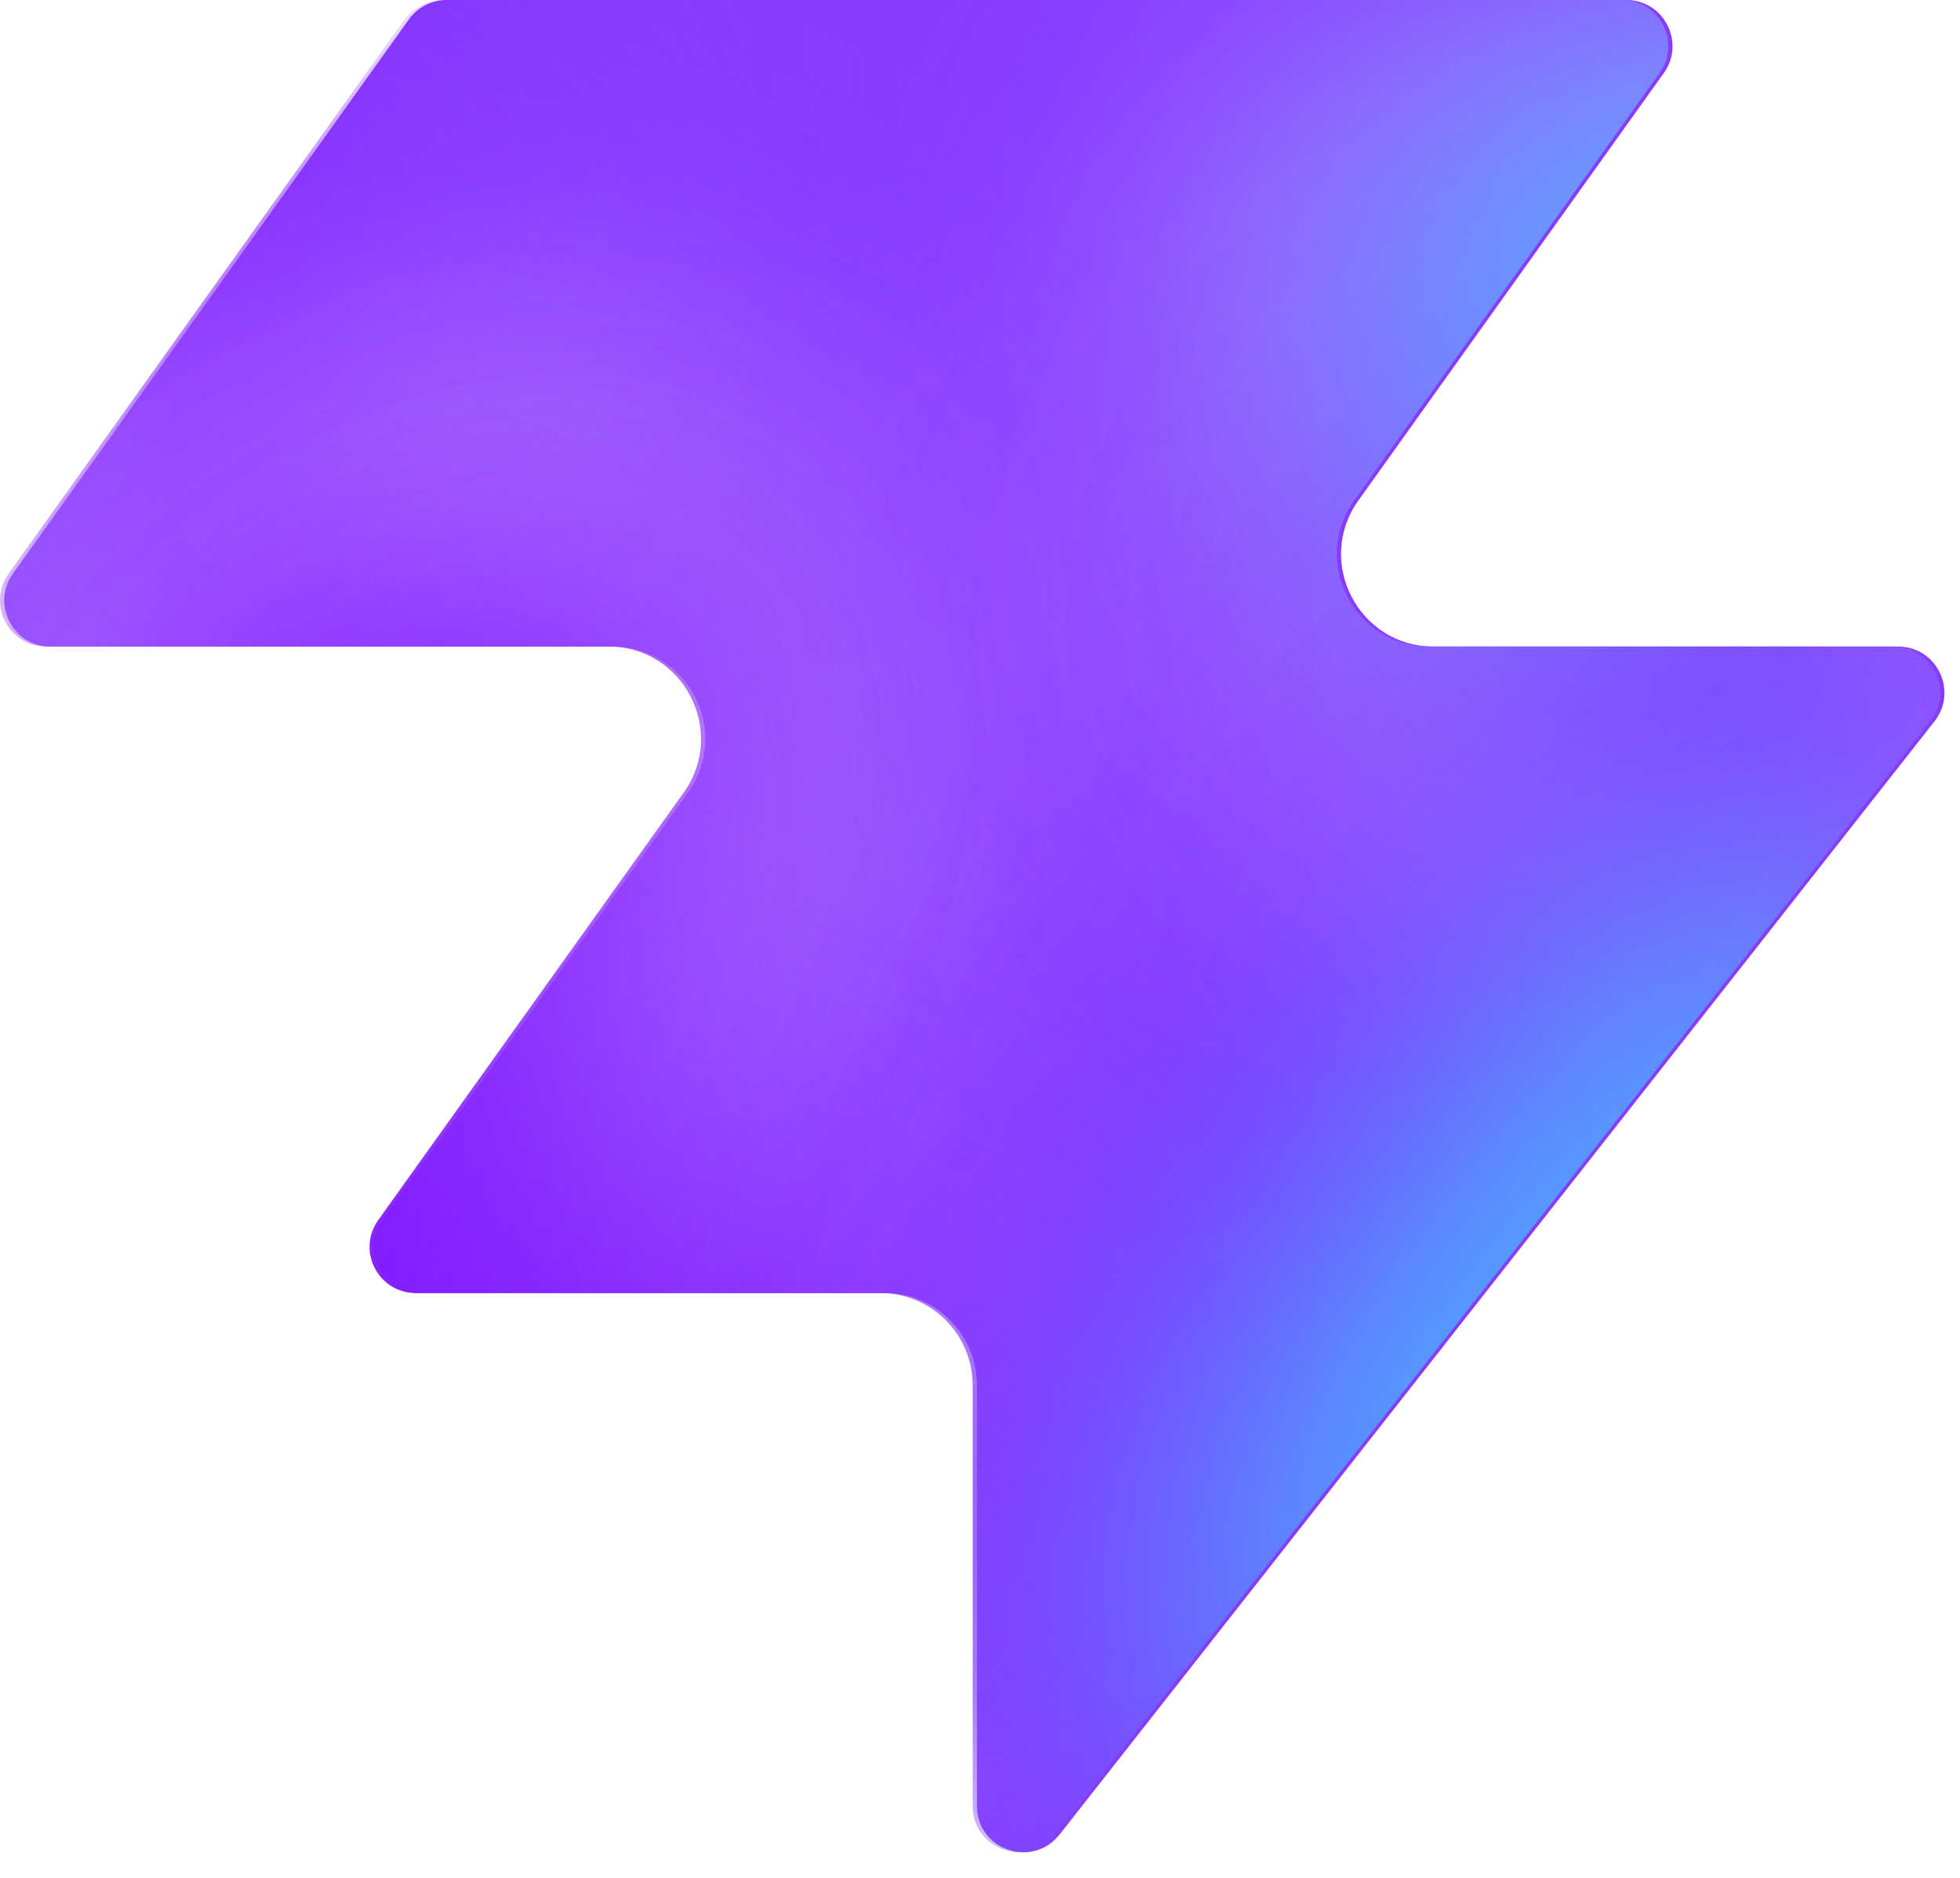
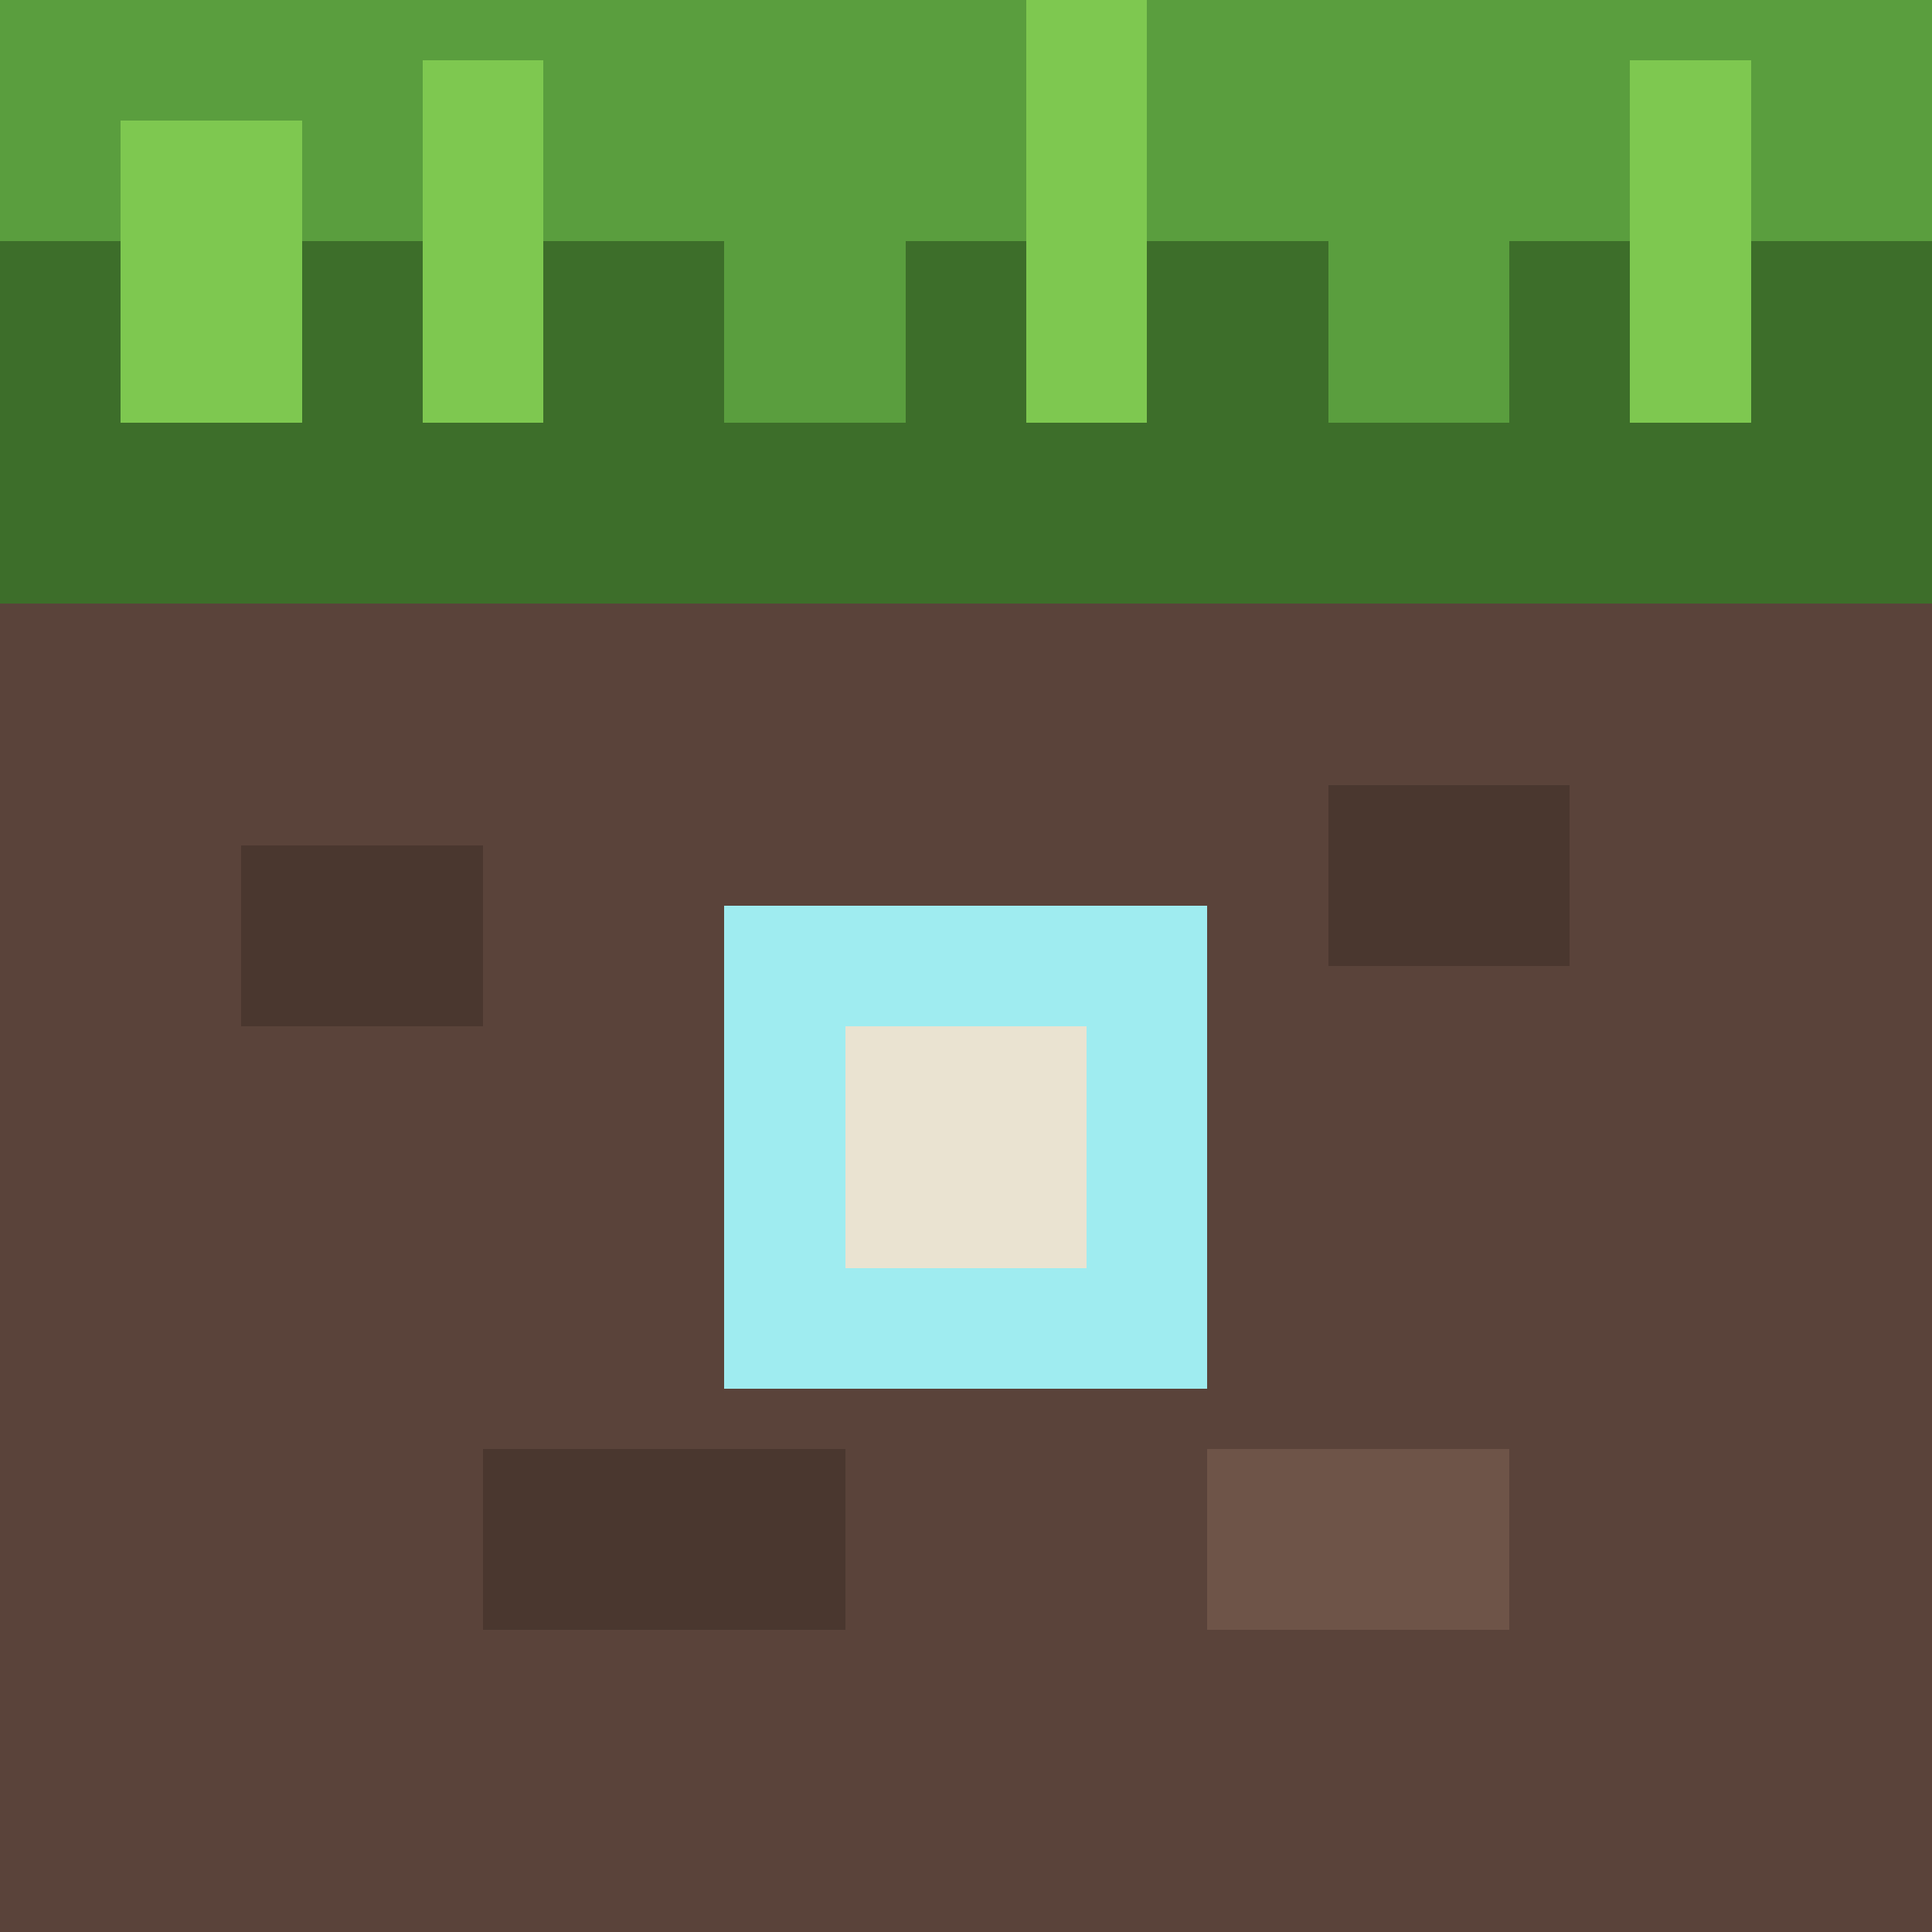
- <svg xmlns="http://www.w3.org/2000/svg" width="48" height="46" fill="none" viewBox="0 0 48 46">
-   <path fill="#863bff" d="M25.946 44.938c-.664.845-2.021.375-2.021-.698V33.937a2.26 2.26 0 0 0-2.262-2.262H10.287c-.92 0-1.456-1.04-.92-1.788l7.48-10.471c1.07-1.497 0-3.578-1.842-3.578H1.237c-.92 0-1.456-1.04-.92-1.788L10.013.474c.214-.297.556-.474.92-.474h28.894c.92 0 1.456 1.04.92 1.788l-7.48 10.471c-1.07 1.498 0 3.579 1.842 3.579h11.377c.943 0 1.473 1.088.89 1.83L25.947 44.94z" style="fill:#863bff;fill:color(display-p3 .525 .23 1);fill-opacity:1" />
-   <mask id="a" width="48" height="46" x="0" y="0" maskUnits="userSpaceOnUse" style="mask-type:alpha">
-     <path fill="#000" d="M25.842 44.938c-.664.844-2.021.375-2.021-.698V33.937a2.26 2.26 0 0 0-2.262-2.262H10.183c-.92 0-1.456-1.04-.92-1.788l7.48-10.471c1.07-1.498 0-3.579-1.842-3.579H1.133c-.92 0-1.456-1.04-.92-1.787L9.91.473c.214-.297.556-.474.92-.474h28.894c.92 0 1.456 1.04.92 1.788l-7.48 10.471c-1.07 1.498 0 3.578 1.842 3.578h11.377c.943 0 1.473 1.088.89 1.832L25.843 44.94z" style="fill:#000;fill-opacity:1" />
-   </mask>
-   <g mask="url(#a)">
-     <g filter="url(#b)">
-       <ellipse cx="5.508" cy="14.704" fill="#ede6ff" rx="5.508" ry="14.704" style="fill:#ede6ff;fill:color(display-p3 .927 .903 1);fill-opacity:1" transform="matrix(.00324 1 1 -.00324 -4.47 31.516)" />
-     </g>
-     <g filter="url(#c)">
-       <ellipse cx="10.399" cy="29.851" fill="#ede6ff" rx="10.399" ry="29.851" style="fill:#ede6ff;fill:color(display-p3 .927 .903 1);fill-opacity:1" transform="matrix(.00324 1 1 -.00324 -39.328 7.883)" />
-     </g>
-     <g filter="url(#d)">
-       <ellipse cx="5.508" cy="30.487" fill="#7e14ff" rx="5.508" ry="30.487" style="fill:#7e14ff;fill:color(display-p3 .492 .077 1);fill-opacity:1" transform="rotate(89.814 -25.913 -14.639)scale(1 -1)" />
-     </g>
-     <g filter="url(#e)">
-       <ellipse cx="5.508" cy="30.599" fill="#7e14ff" rx="5.508" ry="30.599" style="fill:#7e14ff;fill:color(display-p3 .492 .077 1);fill-opacity:1" transform="rotate(89.814 -32.644 -3.334)scale(1 -1)" />
-     </g>
-     <g filter="url(#f)">
-       <ellipse cx="5.508" cy="30.599" fill="#7e14ff" rx="5.508" ry="30.599" style="fill:#7e14ff;fill:color(display-p3 .492 .077 1);fill-opacity:1" transform="matrix(.00324 1 1 -.00324 -34.34 30.47)" />
-     </g>
-     <g filter="url(#g)">
-       <ellipse cx="14.072" cy="22.078" fill="#ede6ff" rx="14.072" ry="22.078" style="fill:#ede6ff;fill:color(display-p3 .927 .903 1);fill-opacity:1" transform="rotate(93.35 24.506 48.493)scale(-1 1)" />
-     </g>
-     <g filter="url(#h)">
-       <ellipse cx="3.47" cy="21.501" fill="#7e14ff" rx="3.47" ry="21.501" style="fill:#7e14ff;fill:color(display-p3 .492 .077 1);fill-opacity:1" transform="rotate(89.009 28.708 47.59)scale(-1 1)" />
-     </g>
-     <g filter="url(#i)">
-       <ellipse cx="3.47" cy="21.501" fill="#7e14ff" rx="3.47" ry="21.501" style="fill:#7e14ff;fill:color(display-p3 .492 .077 1);fill-opacity:1" transform="rotate(89.009 28.708 47.59)scale(-1 1)" />
-     </g>
-     <g filter="url(#j)">
-       <ellipse cx=".387" cy="8.972" fill="#7e14ff" rx="4.407" ry="29.108" style="fill:#7e14ff;fill:color(display-p3 .492 .077 1);fill-opacity:1" transform="rotate(39.51 .387 8.972)" />
-     </g>
-     <g filter="url(#k)">
-       <ellipse cx="47.523" cy="-6.092" fill="#7e14ff" rx="4.407" ry="29.108" style="fill:#7e14ff;fill:color(display-p3 .492 .077 1);fill-opacity:1" transform="rotate(37.892 47.523 -6.092)" />
-     </g>
-     <g filter="url(#l)">
-       <ellipse cx="41.412" cy="6.333" fill="#47bfff" rx="5.971" ry="9.665" style="fill:#47bfff;fill:color(display-p3 .28 .748 1);fill-opacity:1" transform="rotate(37.892 41.412 6.333)" />
-     </g>
-     <g filter="url(#m)">
-       <ellipse cx="-1.879" cy="38.332" fill="#7e14ff" rx="4.407" ry="29.108" style="fill:#7e14ff;fill:color(display-p3 .492 .077 1);fill-opacity:1" transform="rotate(37.892 -1.88 38.332)" />
-     </g>
-     <g filter="url(#n)">
-       <ellipse cx="-1.879" cy="38.332" fill="#7e14ff" rx="4.407" ry="29.108" style="fill:#7e14ff;fill:color(display-p3 .492 .077 1);fill-opacity:1" transform="rotate(37.892 -1.88 38.332)" />
-     </g>
-     <g filter="url(#o)">
-       <ellipse cx="35.651" cy="29.907" fill="#7e14ff" rx="4.407" ry="29.108" style="fill:#7e14ff;fill:color(display-p3 .492 .077 1);fill-opacity:1" transform="rotate(37.892 35.651 29.907)" />
-     </g>
-     <g filter="url(#p)">
-       <ellipse cx="38.418" cy="32.4" fill="#47bfff" rx="5.971" ry="15.297" style="fill:#47bfff;fill:color(display-p3 .28 .748 1);fill-opacity:1" transform="rotate(37.892 38.418 32.4)" />
-     </g>
-   </g>
-   <defs>
-     <filter id="b" width="60.045" height="41.654" x="-19.77" y="16.149" color-interpolation-filters="sRGB" filterUnits="userSpaceOnUse">
-       <feFlood flood-opacity="0" result="BackgroundImageFix" />
-       <feBlend in="SourceGraphic" in2="BackgroundImageFix" result="shape" />
-       <feGaussianBlur result="effect1_foregroundBlur_2002_17158" stdDeviation="7.659" />
-     </filter>
-     <filter id="c" width="90.34" height="51.437" x="-54.613" y="-7.533" color-interpolation-filters="sRGB" filterUnits="userSpaceOnUse">
-       <feFlood flood-opacity="0" result="BackgroundImageFix" />
-       <feBlend in="SourceGraphic" in2="BackgroundImageFix" result="shape" />
-       <feGaussianBlur result="effect1_foregroundBlur_2002_17158" stdDeviation="7.659" />
-     </filter>
-     <filter id="d" width="79.355" height="29.4" x="-49.64" y="2.03" color-interpolation-filters="sRGB" filterUnits="userSpaceOnUse">
-       <feFlood flood-opacity="0" result="BackgroundImageFix" />
-       <feBlend in="SourceGraphic" in2="BackgroundImageFix" result="shape" />
-       <feGaussianBlur result="effect1_foregroundBlur_2002_17158" stdDeviation="4.596" />
-     </filter>
-     <filter id="e" width="79.579" height="29.4" x="-45.045" y="20.029" color-interpolation-filters="sRGB" filterUnits="userSpaceOnUse">
-       <feFlood flood-opacity="0" result="BackgroundImageFix" />
-       <feBlend in="SourceGraphic" in2="BackgroundImageFix" result="shape" />
-       <feGaussianBlur result="effect1_foregroundBlur_2002_17158" stdDeviation="4.596" />
-     </filter>
-     <filter id="f" width="79.579" height="29.4" x="-43.513" y="21.178" color-interpolation-filters="sRGB" filterUnits="userSpaceOnUse">
-       <feFlood flood-opacity="0" result="BackgroundImageFix" />
-       <feBlend in="SourceGraphic" in2="BackgroundImageFix" result="shape" />
-       <feGaussianBlur result="effect1_foregroundBlur_2002_17158" stdDeviation="4.596" />
-     </filter>
-     <filter id="g" width="74.749" height="58.852" x="15.756" y="-17.901" color-interpolation-filters="sRGB" filterUnits="userSpaceOnUse">
-       <feFlood flood-opacity="0" result="BackgroundImageFix" />
-       <feBlend in="SourceGraphic" in2="BackgroundImageFix" result="shape" />
-       <feGaussianBlur result="effect1_foregroundBlur_2002_17158" stdDeviation="7.659" />
-     </filter>
-     <filter id="h" width="61.377" height="25.362" x="23.548" y="2.284" color-interpolation-filters="sRGB" filterUnits="userSpaceOnUse">
-       <feFlood flood-opacity="0" result="BackgroundImageFix" />
-       <feBlend in="SourceGraphic" in2="BackgroundImageFix" result="shape" />
-       <feGaussianBlur result="effect1_foregroundBlur_2002_17158" stdDeviation="4.596" />
-     </filter>
-     <filter id="i" width="61.377" height="25.362" x="23.548" y="2.284" color-interpolation-filters="sRGB" filterUnits="userSpaceOnUse">
-       <feFlood flood-opacity="0" result="BackgroundImageFix" />
-       <feBlend in="SourceGraphic" in2="BackgroundImageFix" result="shape" />
-       <feGaussianBlur result="effect1_foregroundBlur_2002_17158" stdDeviation="4.596" />
-     </filter>
-     <filter id="j" width="56.045" height="63.649" x="-27.636" y="-22.853" color-interpolation-filters="sRGB" filterUnits="userSpaceOnUse">
-       <feFlood flood-opacity="0" result="BackgroundImageFix" />
-       <feBlend in="SourceGraphic" in2="BackgroundImageFix" result="shape" />
-       <feGaussianBlur result="effect1_foregroundBlur_2002_17158" stdDeviation="4.596" />
-     </filter>
-     <filter id="k" width="54.814" height="64.646" x="20.116" y="-38.415" color-interpolation-filters="sRGB" filterUnits="userSpaceOnUse">
-       <feFlood flood-opacity="0" result="BackgroundImageFix" />
-       <feBlend in="SourceGraphic" in2="BackgroundImageFix" result="shape" />
-       <feGaussianBlur result="effect1_foregroundBlur_2002_17158" stdDeviation="4.596" />
-     </filter>
-     <filter id="l" width="33.541" height="35.313" x="24.641" y="-11.323" color-interpolation-filters="sRGB" filterUnits="userSpaceOnUse">
-       <feFlood flood-opacity="0" result="BackgroundImageFix" />
-       <feBlend in="SourceGraphic" in2="BackgroundImageFix" result="shape" />
-       <feGaussianBlur result="effect1_foregroundBlur_2002_17158" stdDeviation="4.596" />
-     </filter>
-     <filter id="m" width="54.814" height="64.646" x="-29.286" y="6.009" color-interpolation-filters="sRGB" filterUnits="userSpaceOnUse">
-       <feFlood flood-opacity="0" result="BackgroundImageFix" />
-       <feBlend in="SourceGraphic" in2="BackgroundImageFix" result="shape" />
-       <feGaussianBlur result="effect1_foregroundBlur_2002_17158" stdDeviation="4.596" />
-     </filter>
-     <filter id="n" width="54.814" height="64.646" x="-29.286" y="6.009" color-interpolation-filters="sRGB" filterUnits="userSpaceOnUse">
-       <feFlood flood-opacity="0" result="BackgroundImageFix" />
-       <feBlend in="SourceGraphic" in2="BackgroundImageFix" result="shape" />
-       <feGaussianBlur result="effect1_foregroundBlur_2002_17158" stdDeviation="4.596" />
-     </filter>
-     <filter id="o" width="54.814" height="64.646" x="8.244" y="-2.416" color-interpolation-filters="sRGB" filterUnits="userSpaceOnUse">
-       <feFlood flood-opacity="0" result="BackgroundImageFix" />
-       <feBlend in="SourceGraphic" in2="BackgroundImageFix" result="shape" />
-       <feGaussianBlur result="effect1_foregroundBlur_2002_17158" stdDeviation="4.596" />
-     </filter>
-     <filter id="p" width="39.409" height="43.623" x="18.713" y="10.588" color-interpolation-filters="sRGB" filterUnits="userSpaceOnUse">
-       <feFlood flood-opacity="0" result="BackgroundImageFix" />
-       <feBlend in="SourceGraphic" in2="BackgroundImageFix" result="shape" />
-       <feGaussianBlur result="effect1_foregroundBlur_2002_17158" stdDeviation="4.596" />
-     </filter>
-   </defs>
+ <svg xmlns="http://www.w3.org/2000/svg" viewBox="0 0 32 32" shape-rendering="crispEdges">
+   <rect width="32" height="32" fill="#5A433A" />
+   <rect x="0" y="0" width="32" height="10" fill="#3d6e2a" />
+   <rect x="0" y="0" width="32" height="4" fill="#5a9e3e" />
+   <rect x="2" y="2" width="3" height="5" fill="#7ec850" />
+   <rect x="7" y="1" width="2" height="6" fill="#7ec850" />
+   <rect x="12" y="2" width="3" height="5" fill="#5a9e3e" />
+   <rect x="17" y="0" width="2" height="7" fill="#7ec850" />
+   <rect x="22" y="2" width="3" height="5" fill="#5a9e3e" />
+   <rect x="27" y="1" width="2" height="6" fill="#7ec850" />
+   <rect x="4" y="14" width="4" height="3" fill="#4a372f" />
+   <rect x="14" y="18" width="5" height="3" fill="#6e5448" />
+   <rect x="22" y="13" width="4" height="3" fill="#4a372f" />
+   <rect x="8" y="24" width="6" height="3" fill="#4a372f" />
+   <rect x="20" y="24" width="5" height="3" fill="#6e5448" />
+   <rect x="12" y="15" width="8" height="8" fill="#9fecf0" />
+   <rect x="14" y="17" width="4" height="4" fill="#eae3d1" />
</svg>
